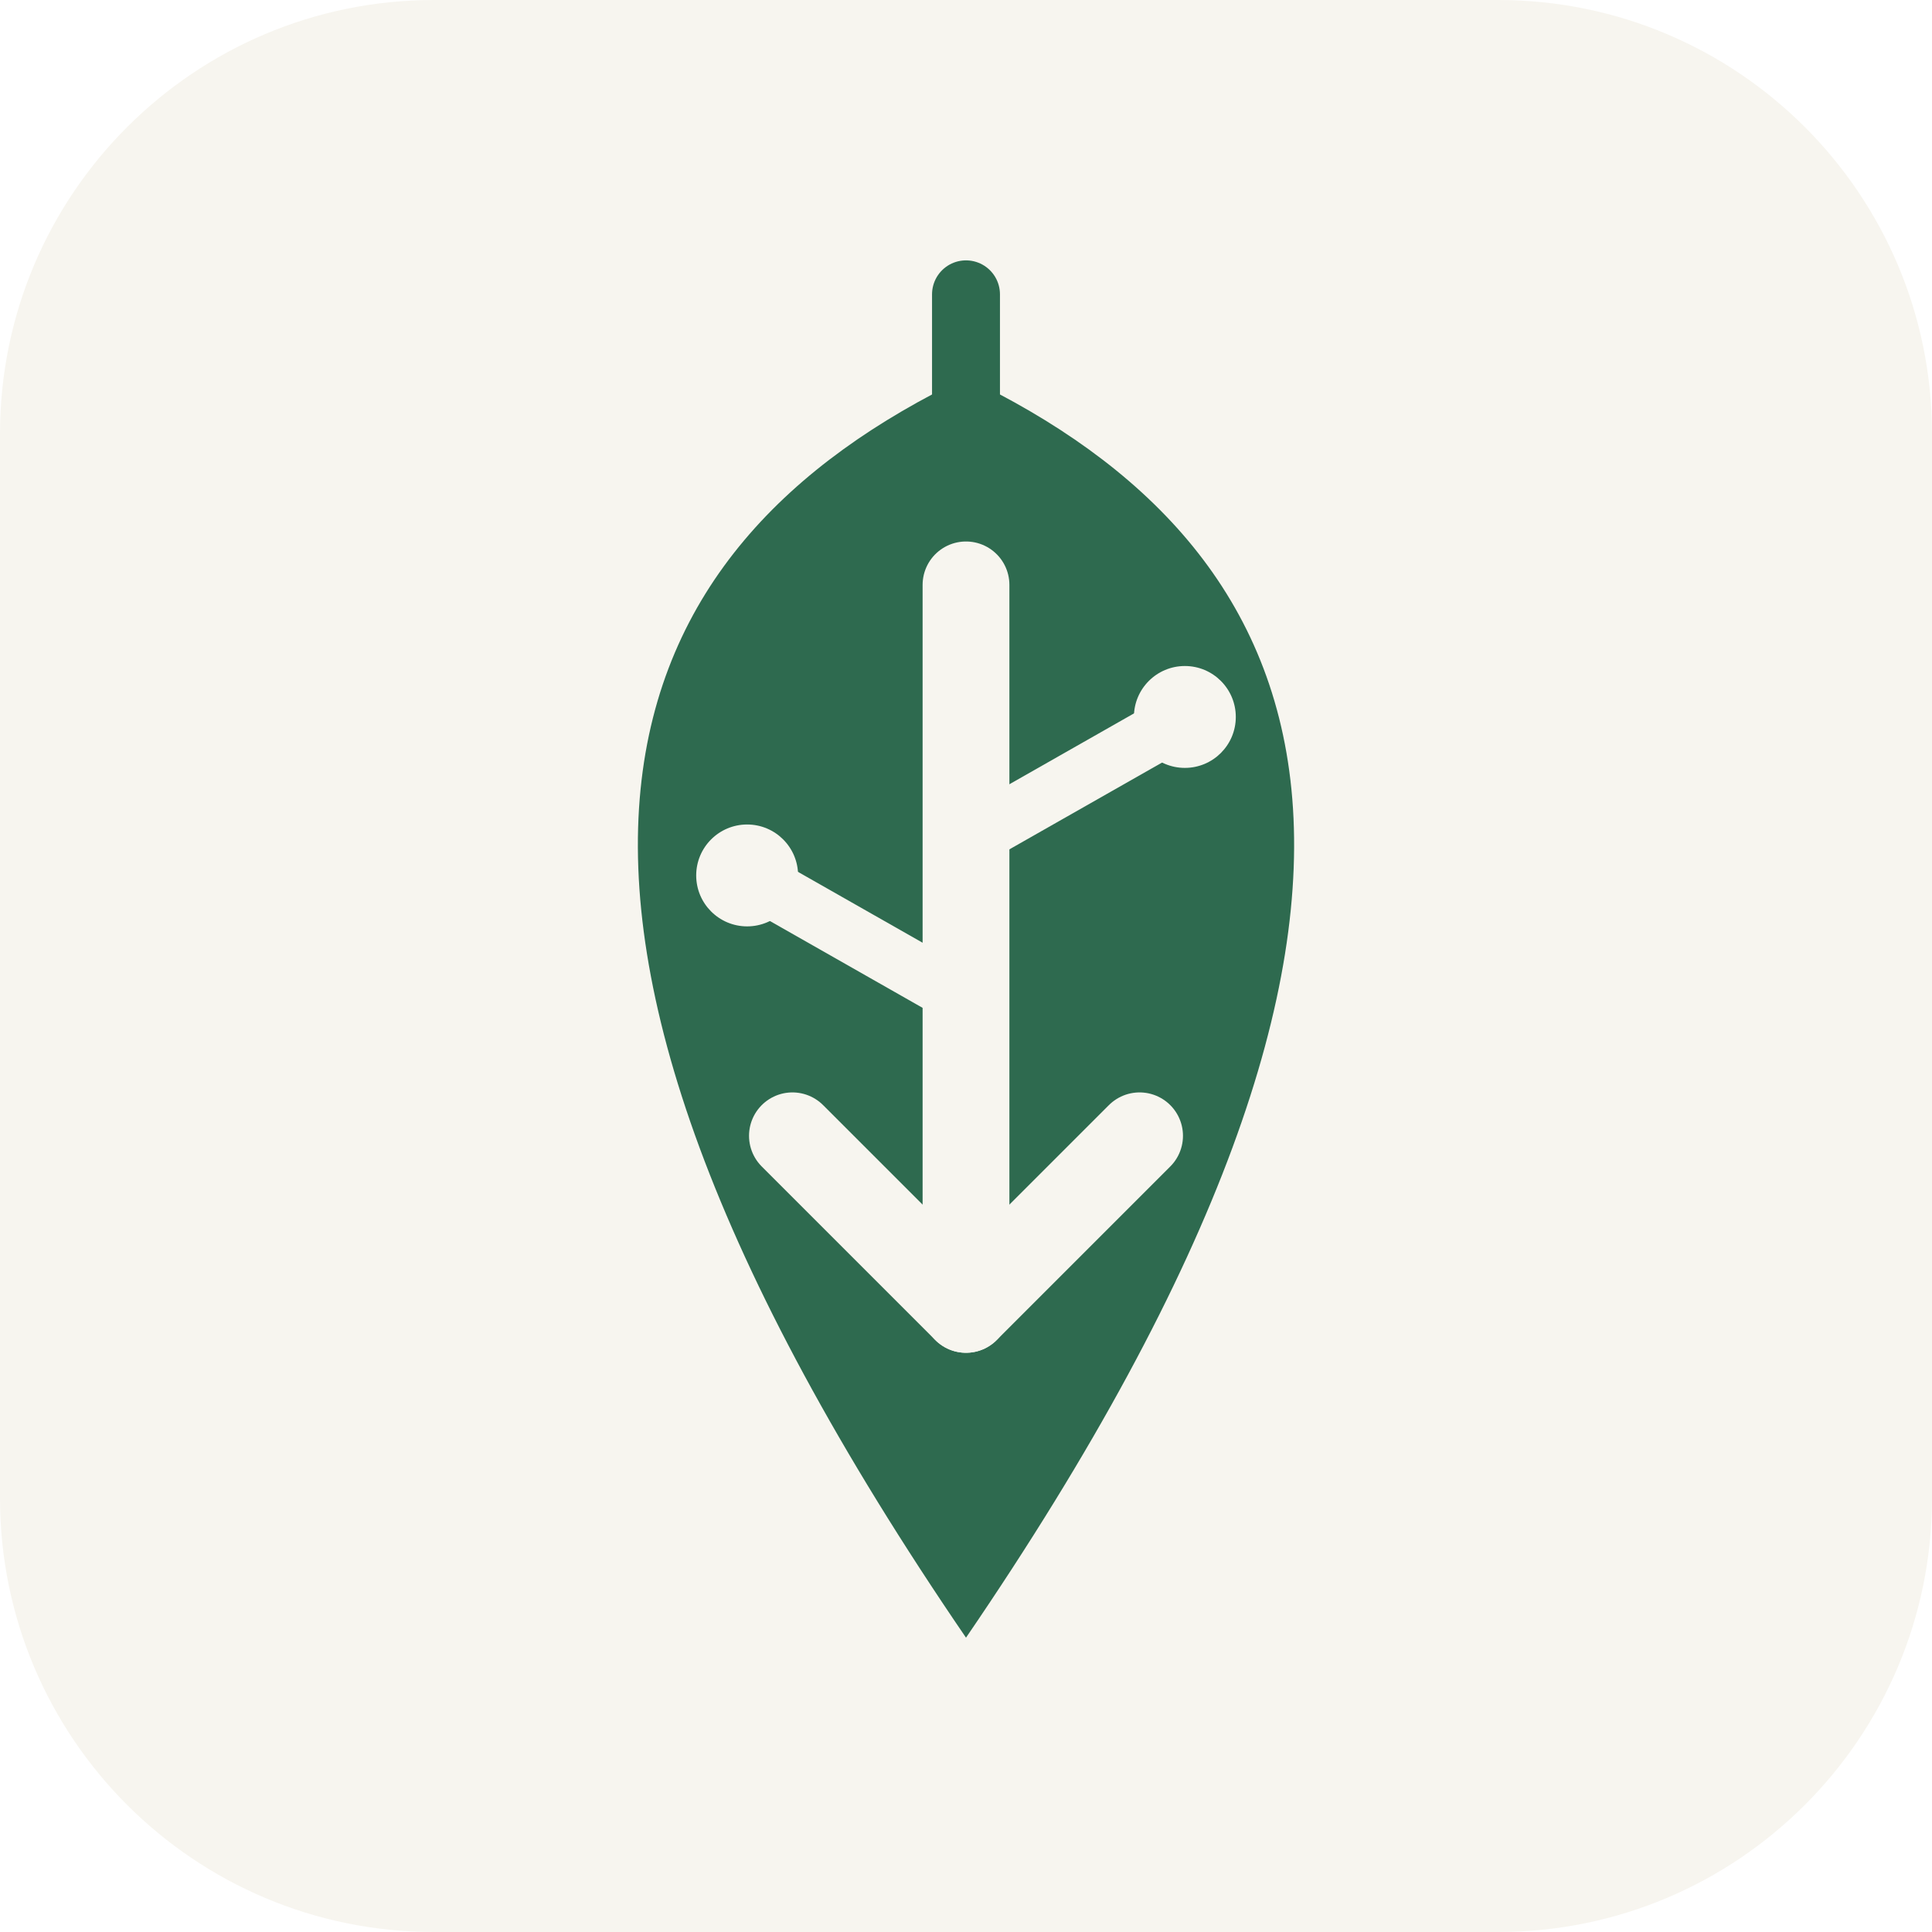
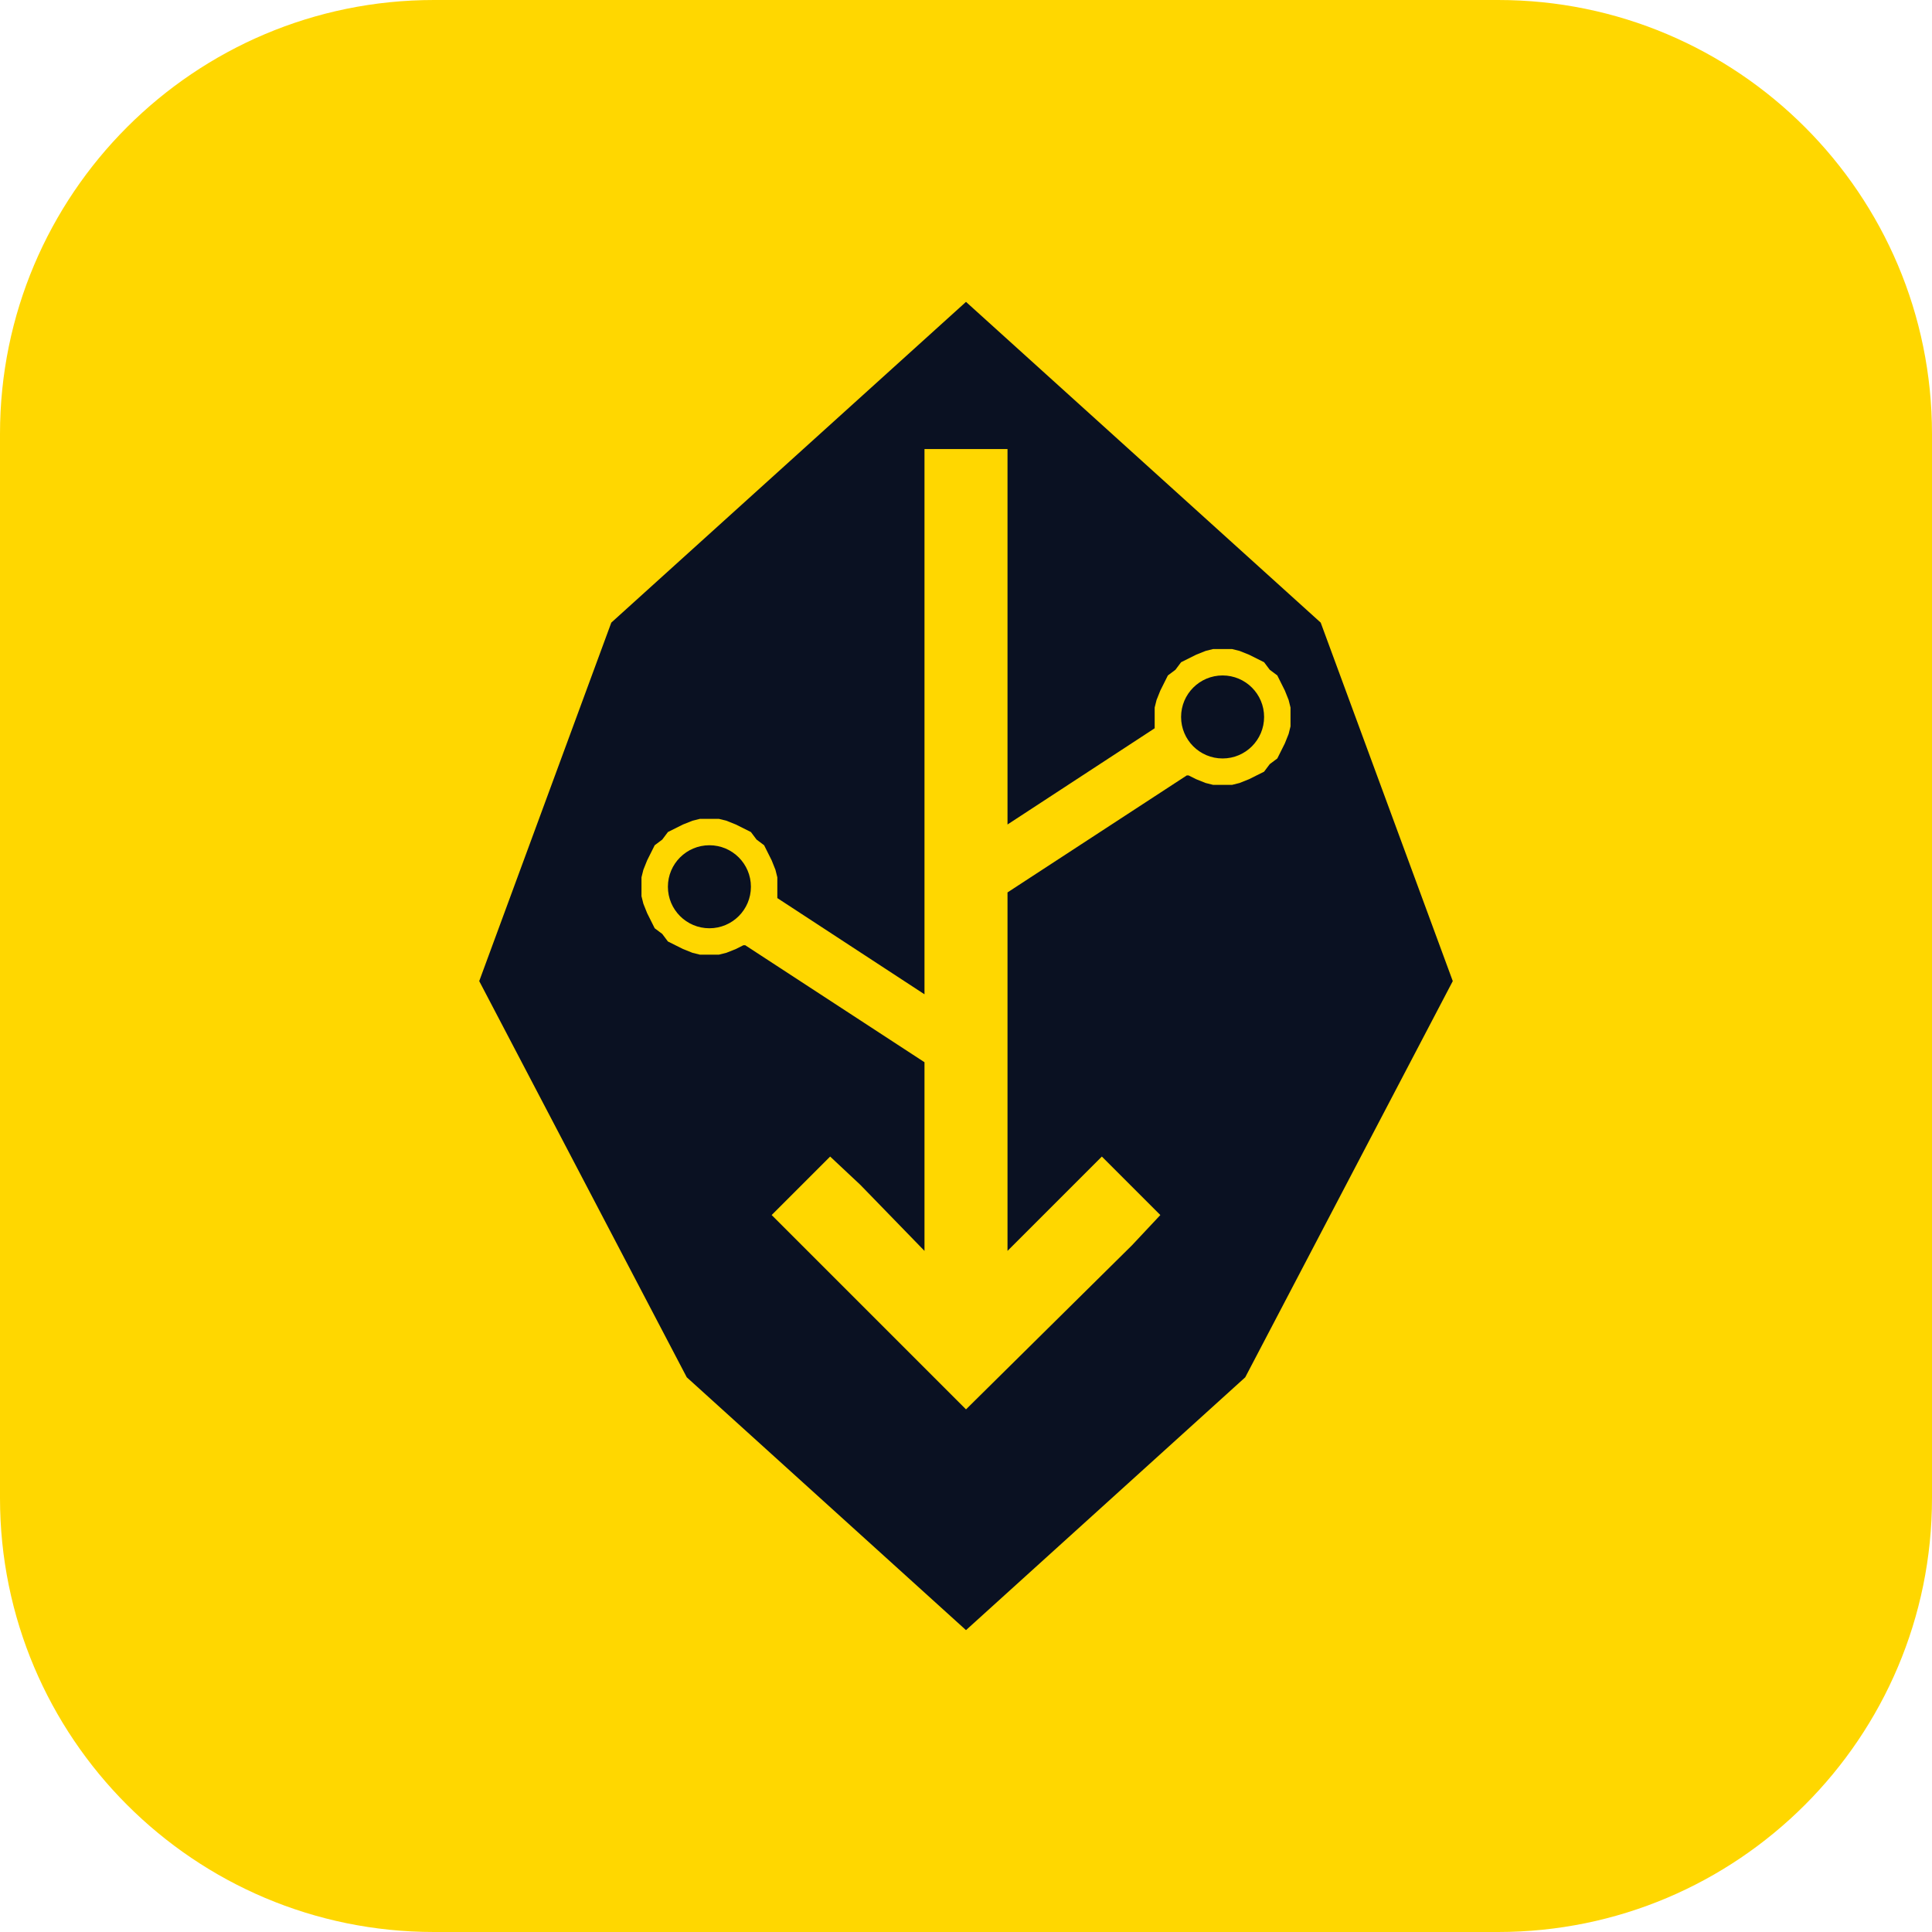
<svg xmlns="http://www.w3.org/2000/svg" viewBox="0 0 1024 1024" width="1024" height="1024">
-   <rect width="1024" height="1024" rx="230" fill="#F7F5EF" />
-   <path d="M512 214 V 156" fill="none" stroke="#2E6A4F" stroke-width="36" stroke-linecap="round" />
-   <path fill="#2E6A4F" d="M512 200 C 700 290, 784 470, 512 868 C 240 470, 324 290, 512 200 Z" />
-   <g fill="none" stroke="#F7F5EF" stroke-linecap="round" stroke-linejoin="round">
-     <path d="M512 310 V 694" stroke-width="46" />
-     <path d="M420 602 L512 694 L604 602" stroke-width="46" />
-     <path d="M512 446 L614 388" stroke-width="30" />
-     <path d="M512 530 L410 472" stroke-width="30" />
-   </g>
-   <g fill="#F7F5EF">
-     <circle cx="628" cy="380" r="27" />
-     <circle cx="396" cy="464" r="27" />
-   </g>
+   <rect width="1024" height="1024" rx="230" fill="#FFD700" />
+   <path fill="#0A1122" d="M324 330 L254 520 L364 730 L512 864 L660 730 L770 520 L700 330 L512 160Z M684 375 L684 380 L684 385 L683 389 L681 394 L679 398 L677 402 L673 405 L670 409 L666 411 L662 413 L657 415 L653 416 L648 416 L643 416 L639 415 L634 413 L630 411 L629 411 L534 473 L534 663 L584 613 L615 644 L600 660 L512 747 L409 644 L440 613 L456 628 L490 663 L490 563 L395 501 L394 501 L390 503 L385 505 L381 506 L376 506 L371 506 L367 505 L362 503 L358 501 L354 499 L351 495 L347 492 L345 488 L343 484 L341 479 L340 475 L340 470 L340 465 L341 461 L343 456 L345 452 L347 448 L351 445 L354 441 L358 439 L362 437 L367 435 L371 434 L376 434 L381 434 L385 435 L390 437 L394 439 L398 441 L401 445 L405 448 L407 452 L409 456 L411 461 L412 465 L412 470 L412 475 L412 476 L490 527 L490 238 L534 238 L534 260 L534 437 L612 386 L612 385 L612 380 L612 375 L613 371 L615 366 L617 362 L619 358 L623 355 L626 351 L630 349 L634 347 L639 345 L643 344 L648 344 L653 344 L657 345 L662 347 L666 349 L670 351 L673 355 L677 358 L679 362 L681 366 L683 371Z" />
+   <circle cx="648" cy="380" r="22" fill="#0A1122" />
+   <circle cx="376" cy="470" r="22" fill="#0A1122" />
</svg>
